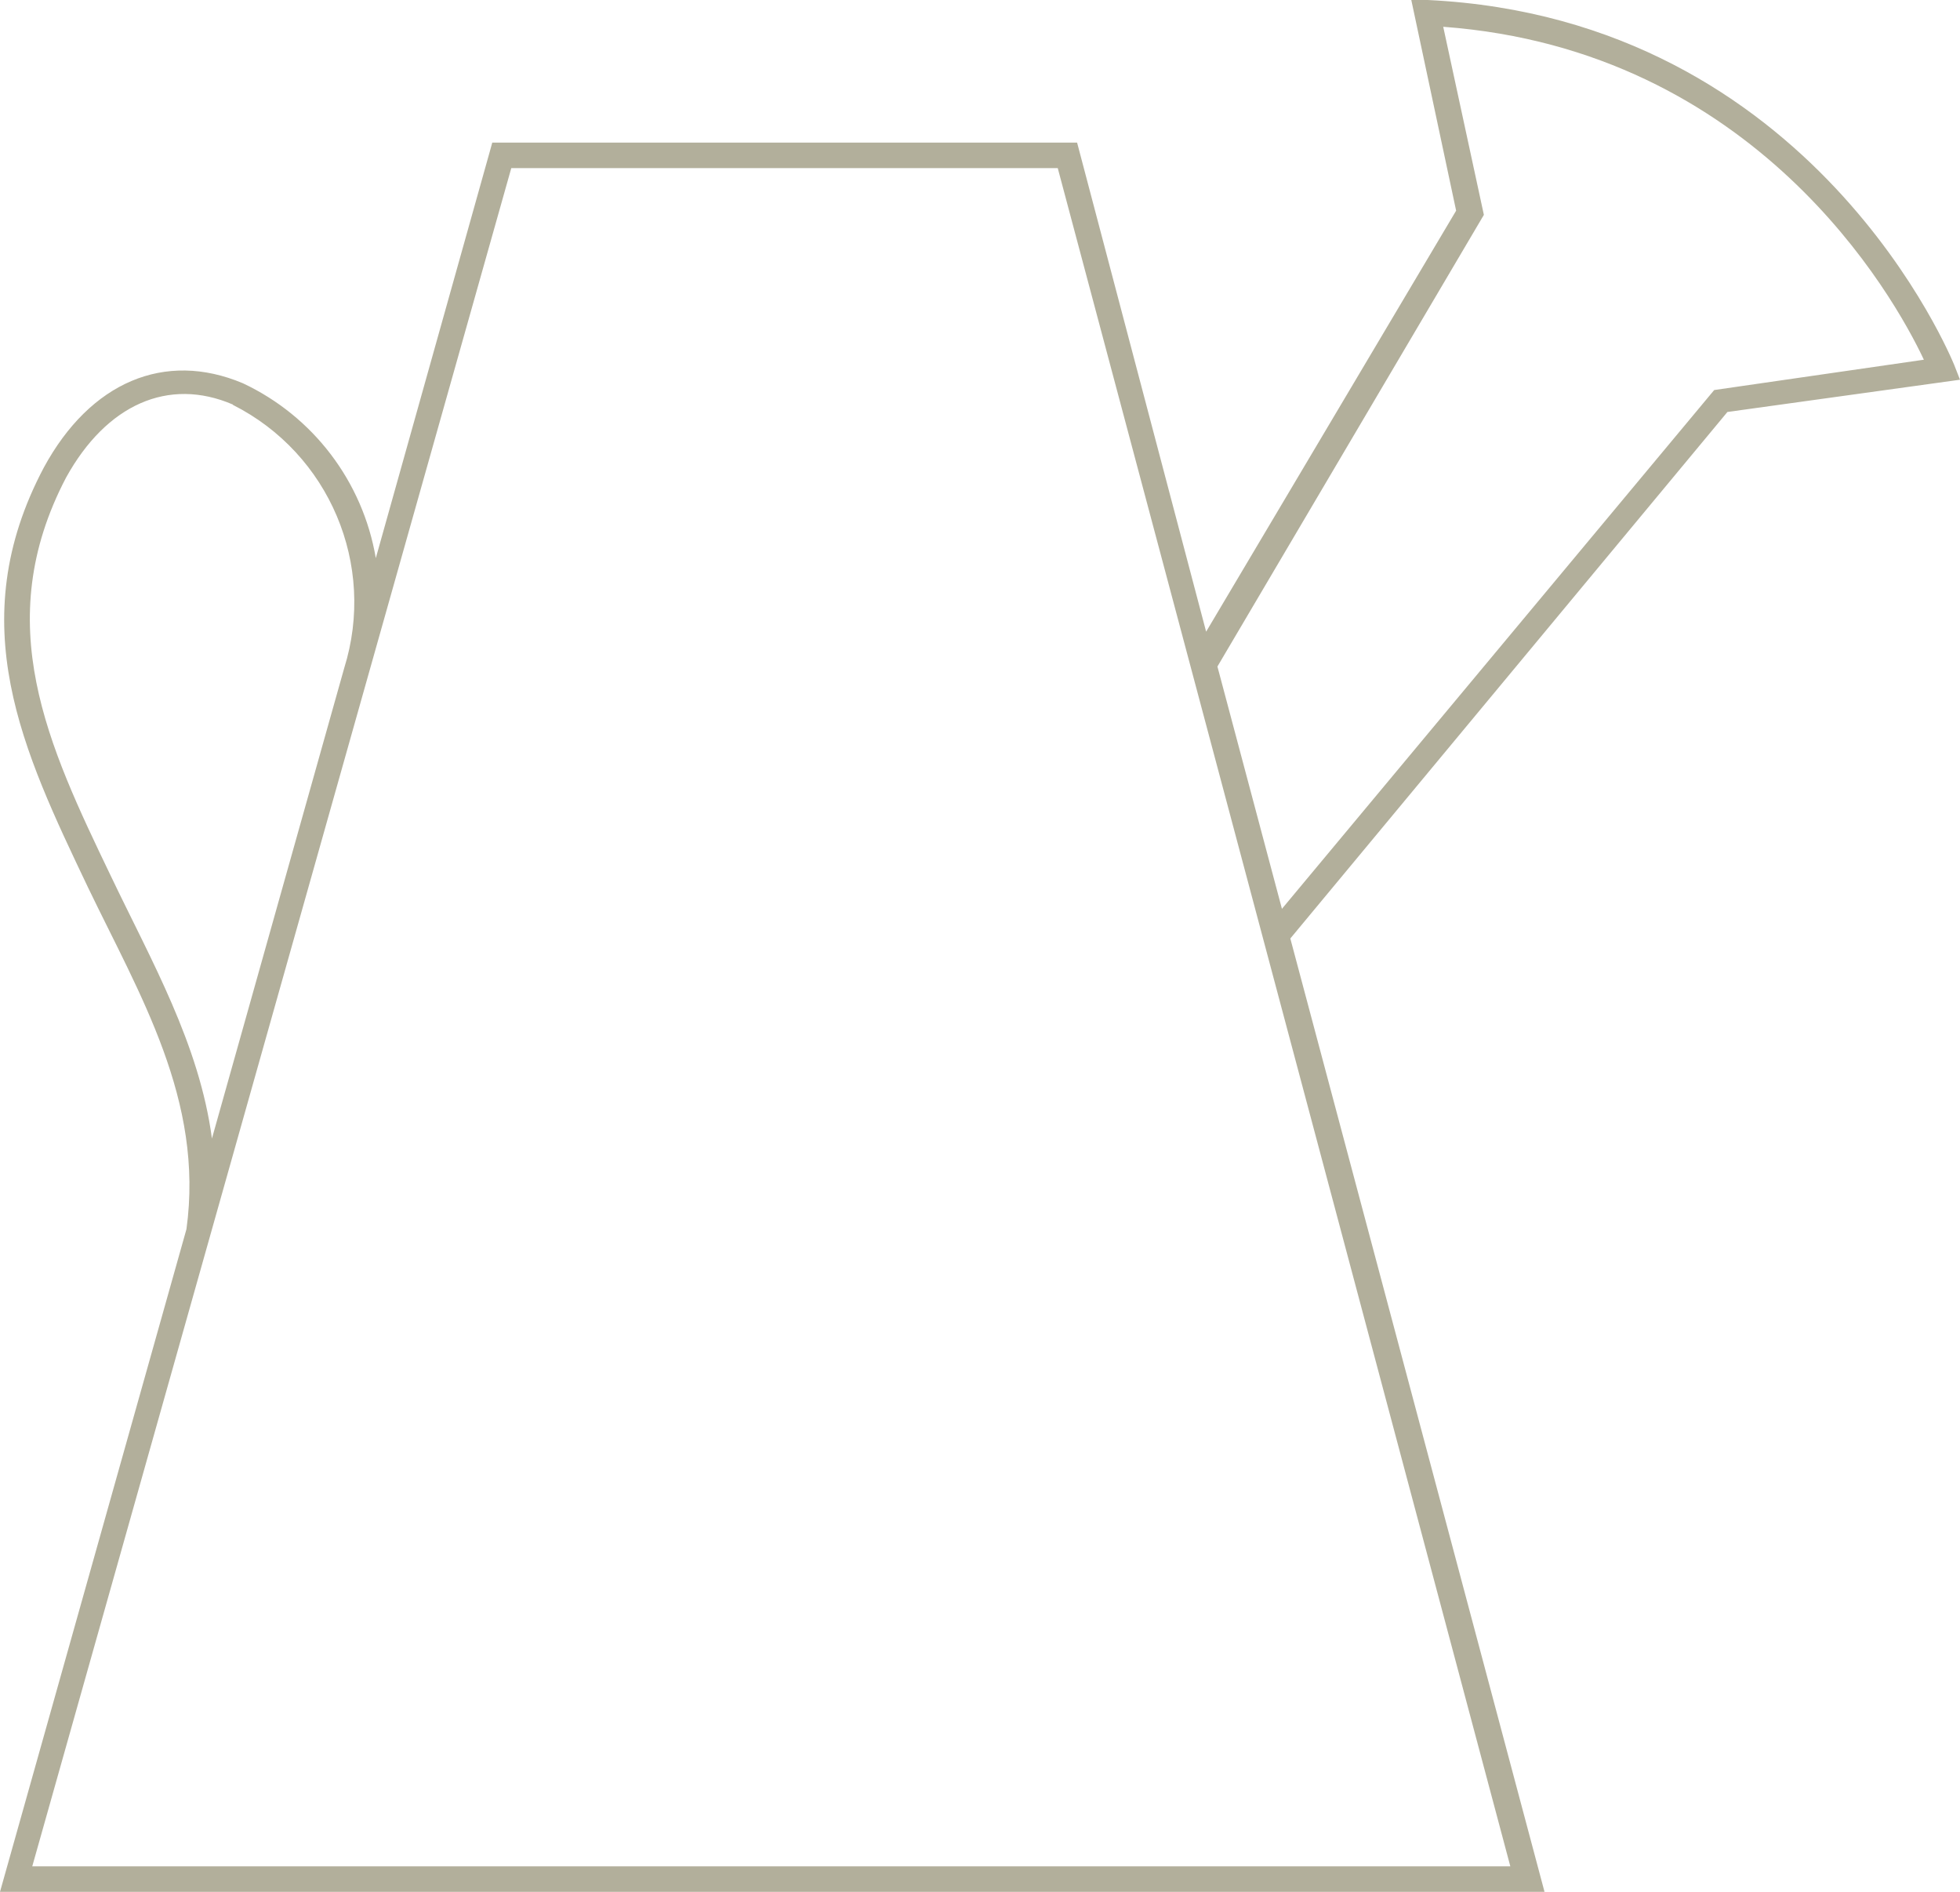
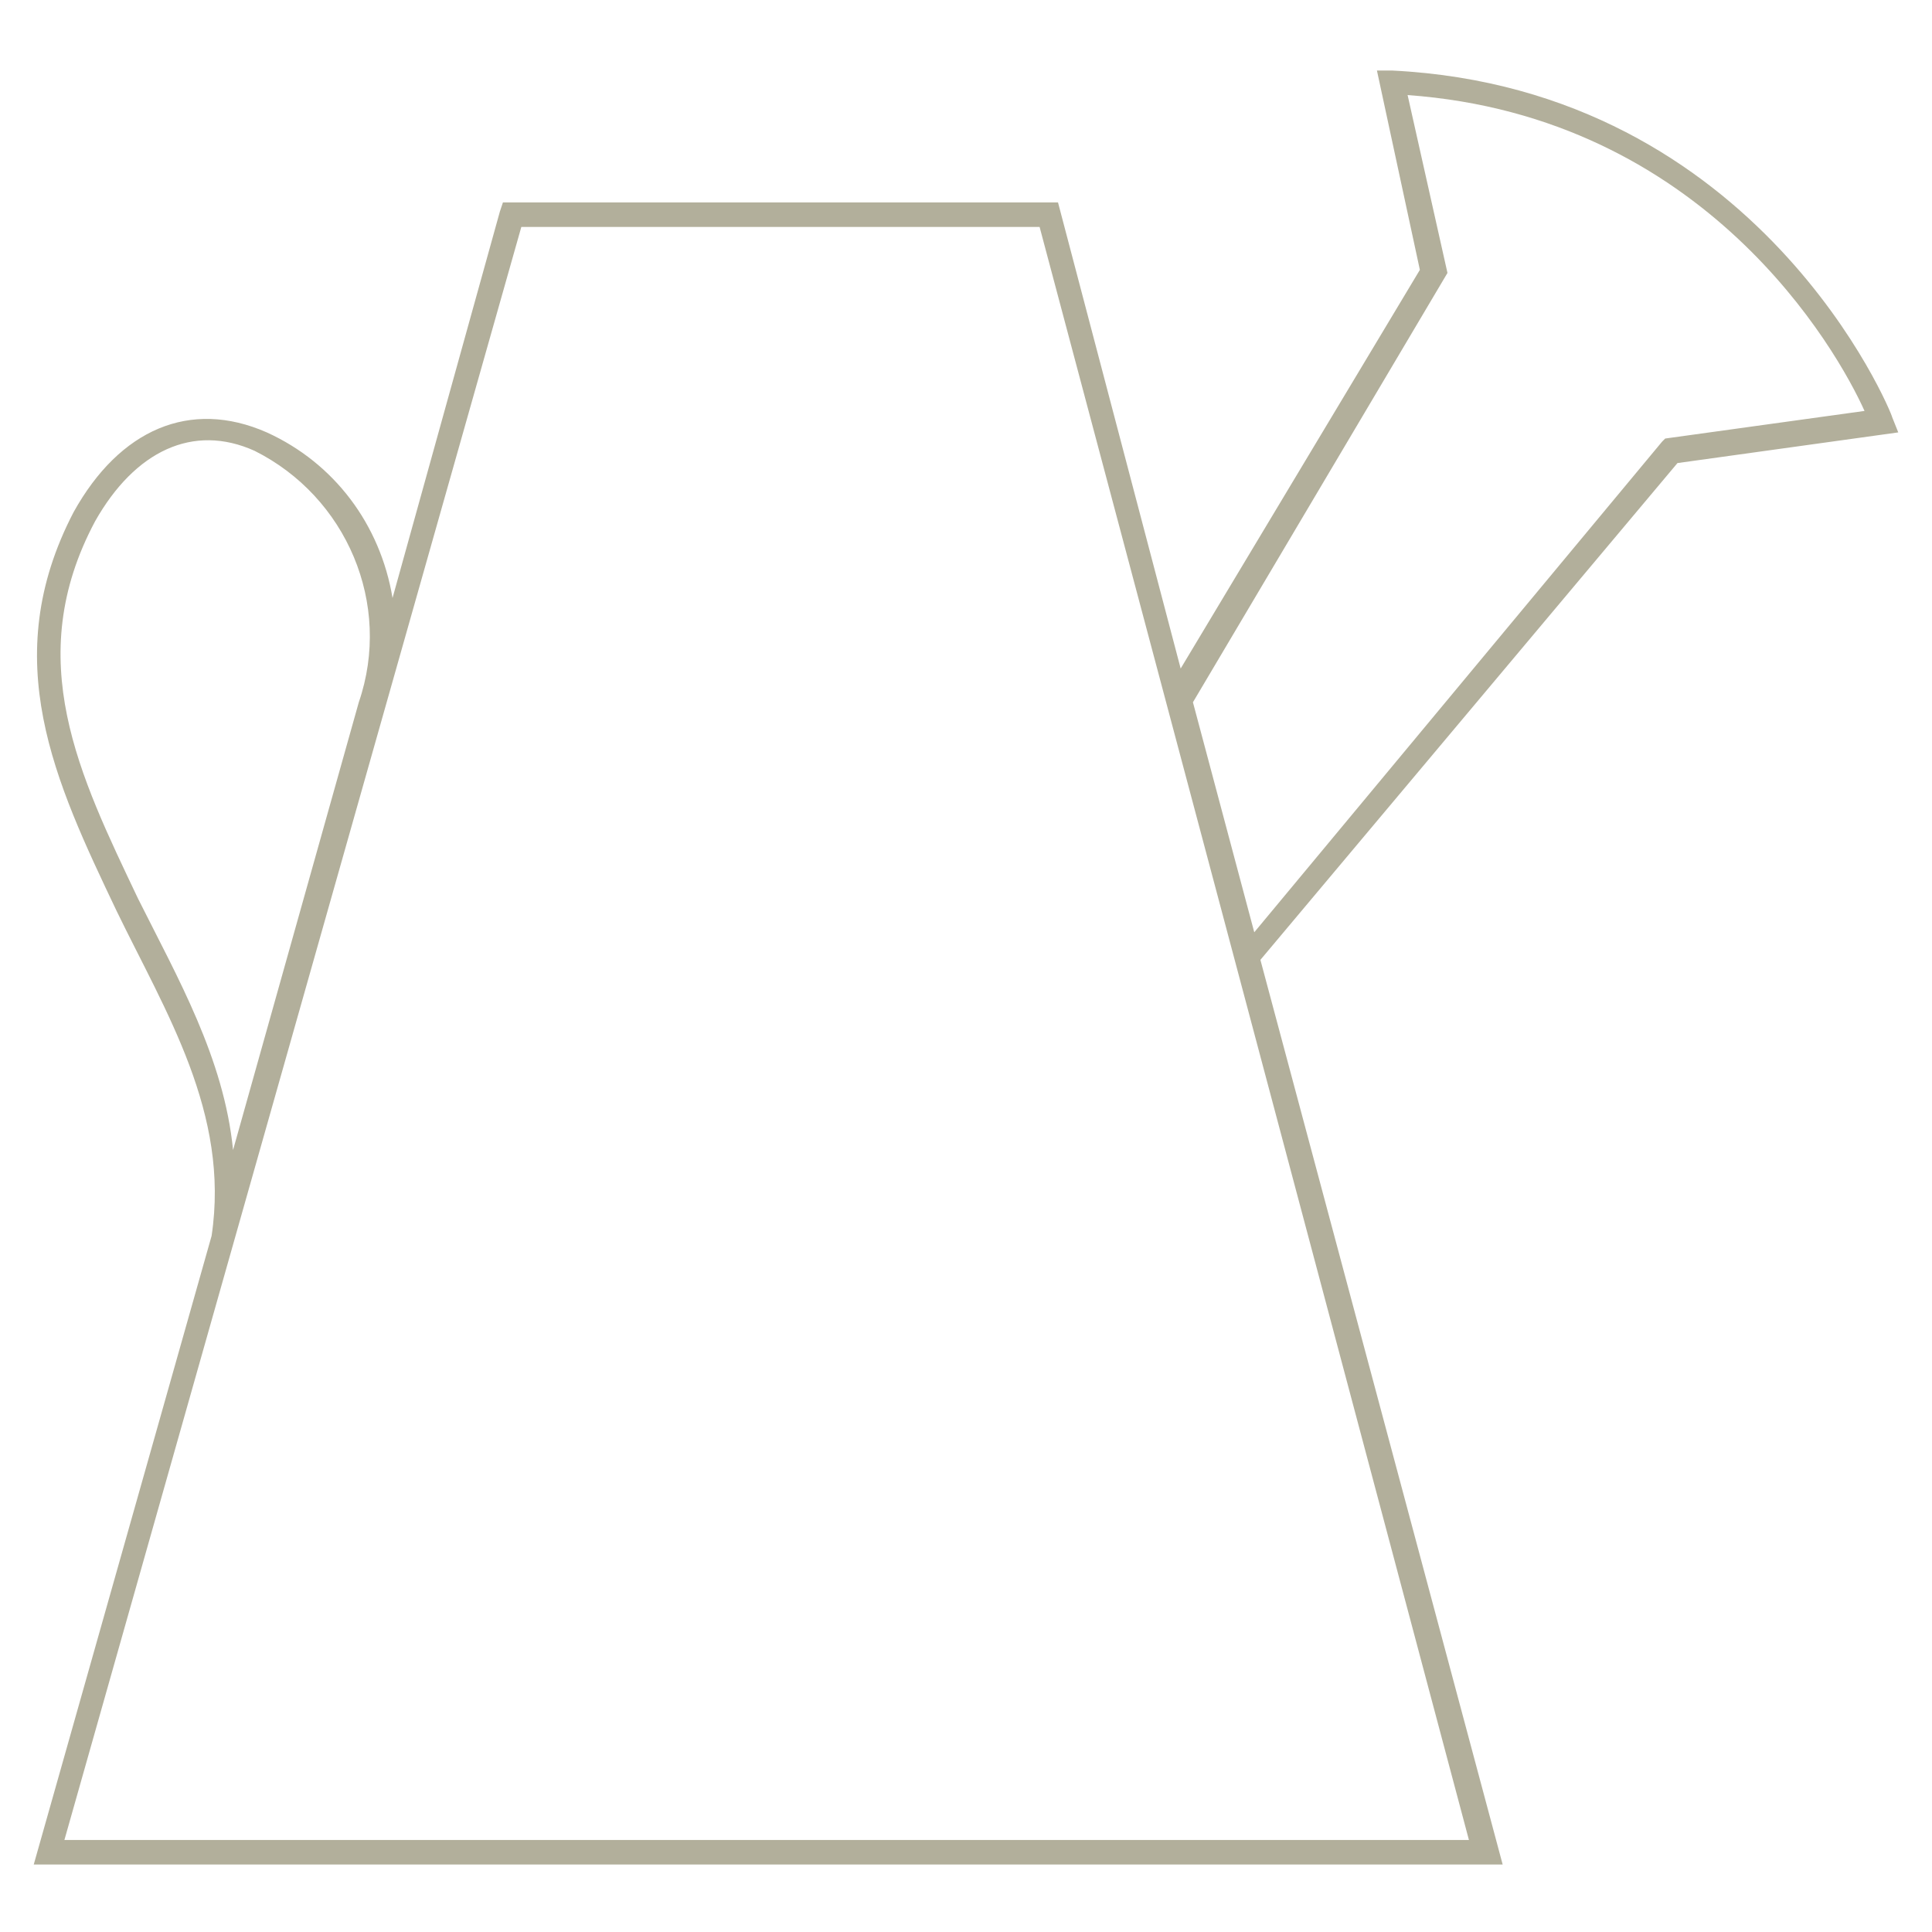
- <svg xmlns="http://www.w3.org/2000/svg" id="Ebene_1" data-name="Ebene 1" viewBox="0 0 60.76 58.64">
-   <defs>
-     <style>.cls-1{fill:#b2af9b;}</style>
-   </defs>
-   <path class="cls-1" d="M32.79,5.21H15.85L1,57.85H46.82Zm20.25,7,.1-.12,6.5-.94c-.94-2-5.22-9.6-14.9-10.32L46,6.66l-8.26,14,2,7.51Zm-45.82.33c-2-.86-3.92,0-5.17,2.26-2.37,4.52-.55,8.32,1.38,12.34,1.26,2.64,2.75,5.22,3.14,8.15l4.1-14.58h0a6.85,6.85,0,0,0-3.45-8.16M0,58.64,5.78,38.1c.55-4-1.45-7.26-3.06-10.61-2-4.2-3.92-8.17-1.36-13,1.44-2.65,3.75-3.63,6.17-2.61a7.35,7.35,0,0,1,4.12,5.42L15.18,4.71l.08-.29H33.39l4,15.16L45.14,6.53,43.75,0l.51,0c12,.58,16.27,11.2,16.32,11.31l.18.46-7.21,1L40,29.09l7.88,29.55Z" />
+ <svg xmlns="http://www.w3.org/2000/svg" version="1.1" id="Ebene_1" x="0px" y="0px" viewBox="0 0 63 63" style="enable-background:new 0 0 63 63;" xml:space="preserve">
+   <style type="text/css">
+ 	.st0{fill:#B2AF9B;}
+ </style>
+   <path class="st0" d="M33.9,7.4H17L2.1,60h45.8L33.9,7.4z M54.2,14.4l0.1-0.1l6.5-0.9c-0.9-2-5.2-9.6-14.9-10.3l1.3,5.8l-8.3,14  l2,7.5L54.2,14.4z M8.3,14.7c-2-0.9-3.9,0-5.2,2.3c-2.4,4.5-0.5,8.3,1.4,12.3c1.3,2.6,2.8,5.2,3.1,8.2l4.1-14.6l0,0  C12.8,19.7,11.3,16.2,8.3,14.7 M1.1,60.8l5.8-20.5c0.6-4-1.5-7.3-3.1-10.6c-2-4.2-3.9-8.2-1.4-13C3.9,14,6.2,13,8.7,14.1  c2.2,1,3.7,3,4.1,5.4l3.5-12.6l0.1-0.3h18.1l4,15.2l7.8-13l-1.4-6.5h0.5c12,0.6,16.3,11.2,16.3,11.3l0.2,0.5l-7.2,1L41.1,31.3  L49,60.8H1.1z" />
</svg>
